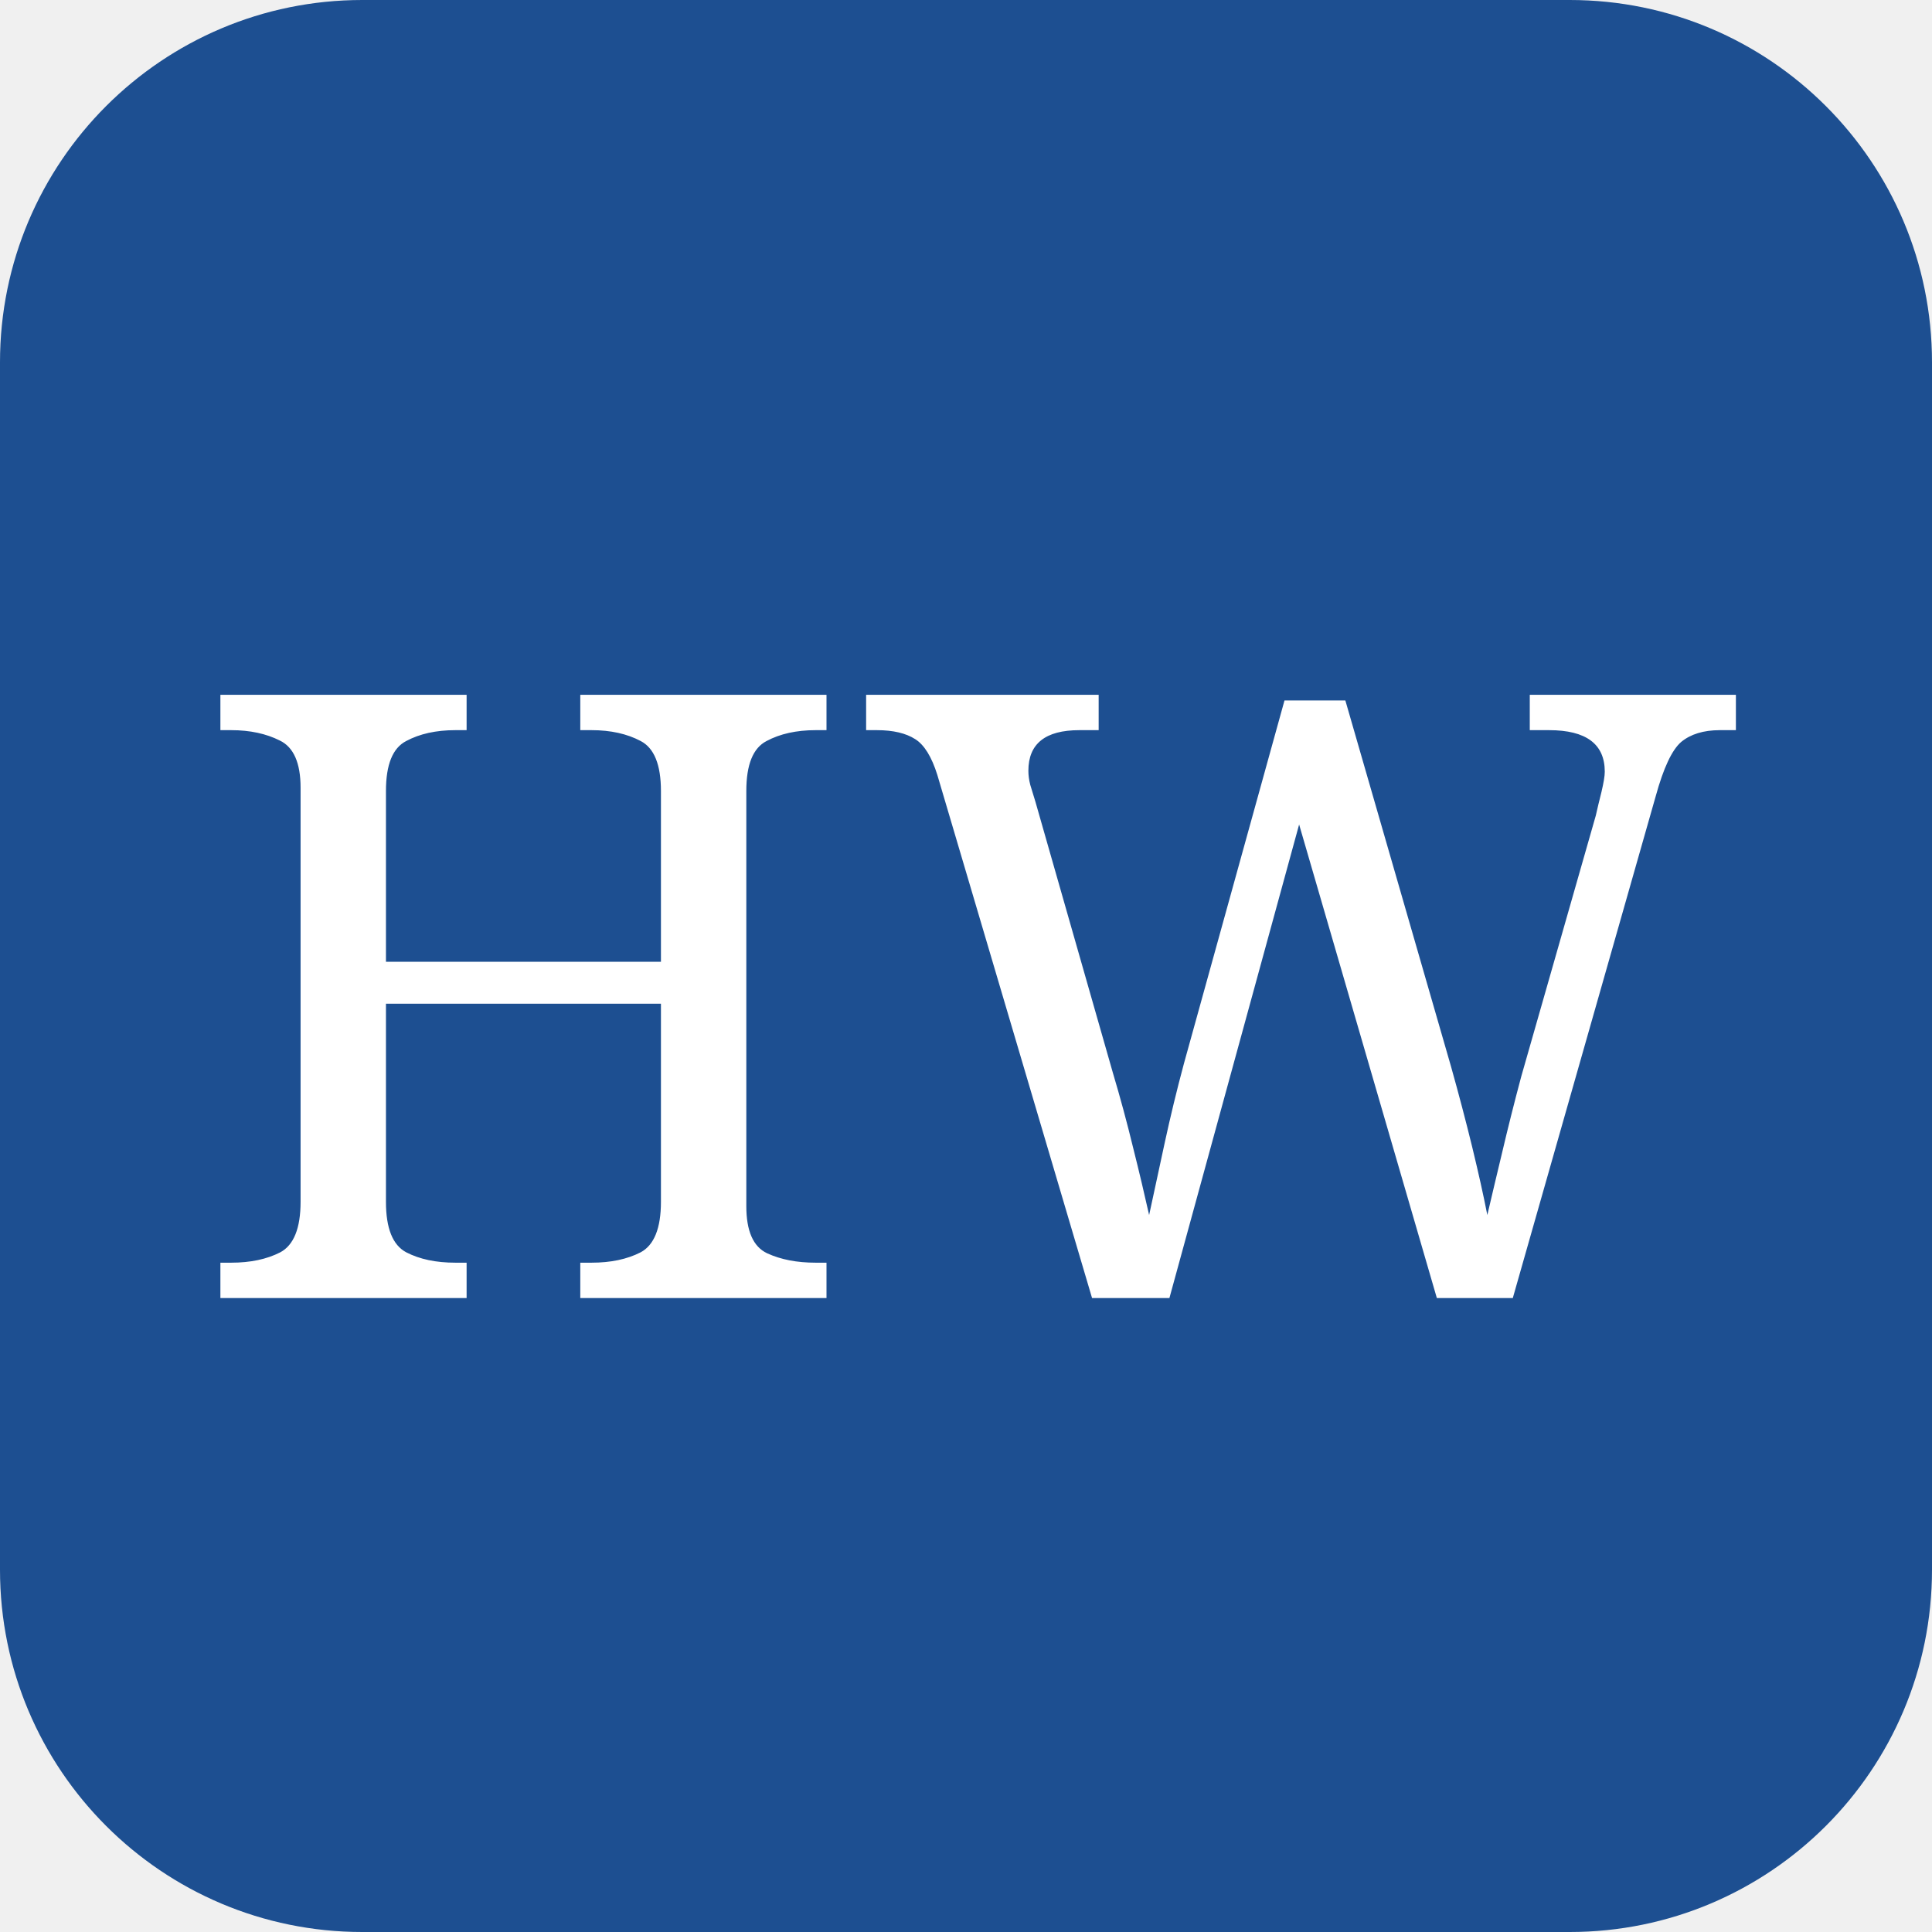
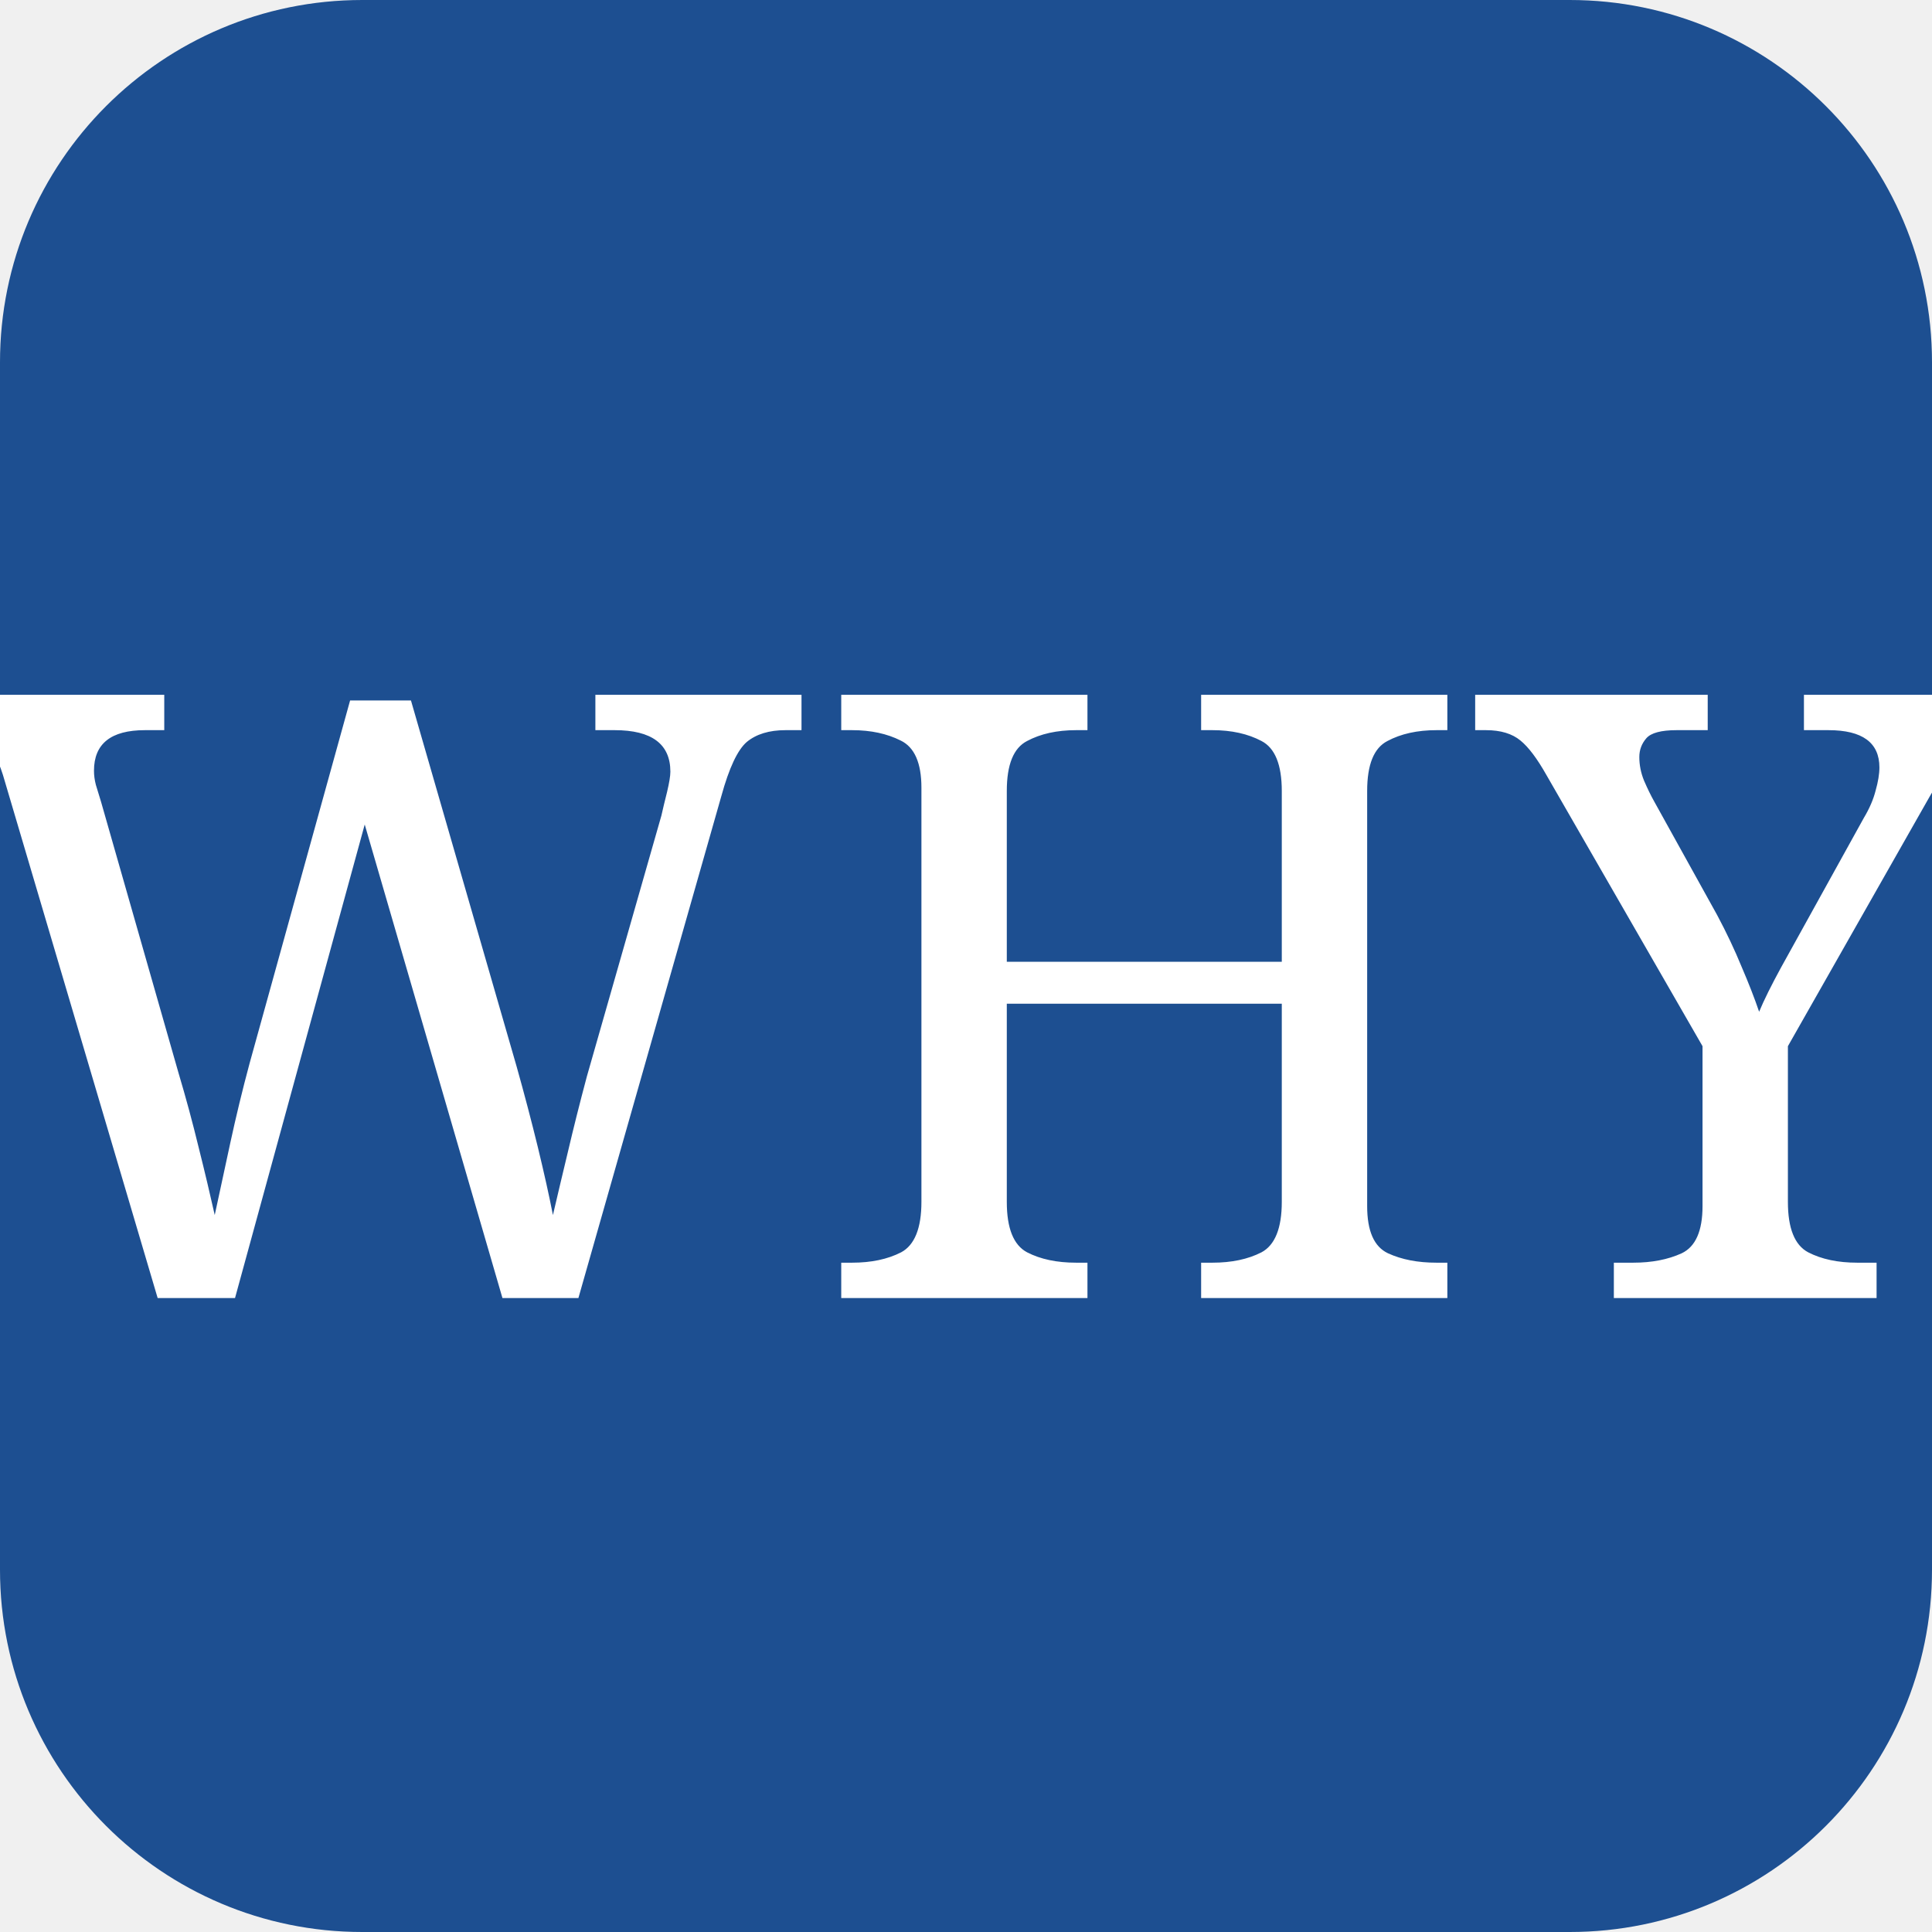
<svg xmlns="http://www.w3.org/2000/svg" viewBox="0 0 64 64">
  <rect width="64" height="64" rx="12" fill="#1d4f91" />
-   <text x="32" y="43" font-family="Georgia, serif" font-size="28" text-anchor="middle" fill="#ffffff">HW</text>
+   <text x="32" y="43" font-family="Georgia, serif" font-size="28" text-anchor="middle" fill="#ffffff">WHY</text>
</svg>
